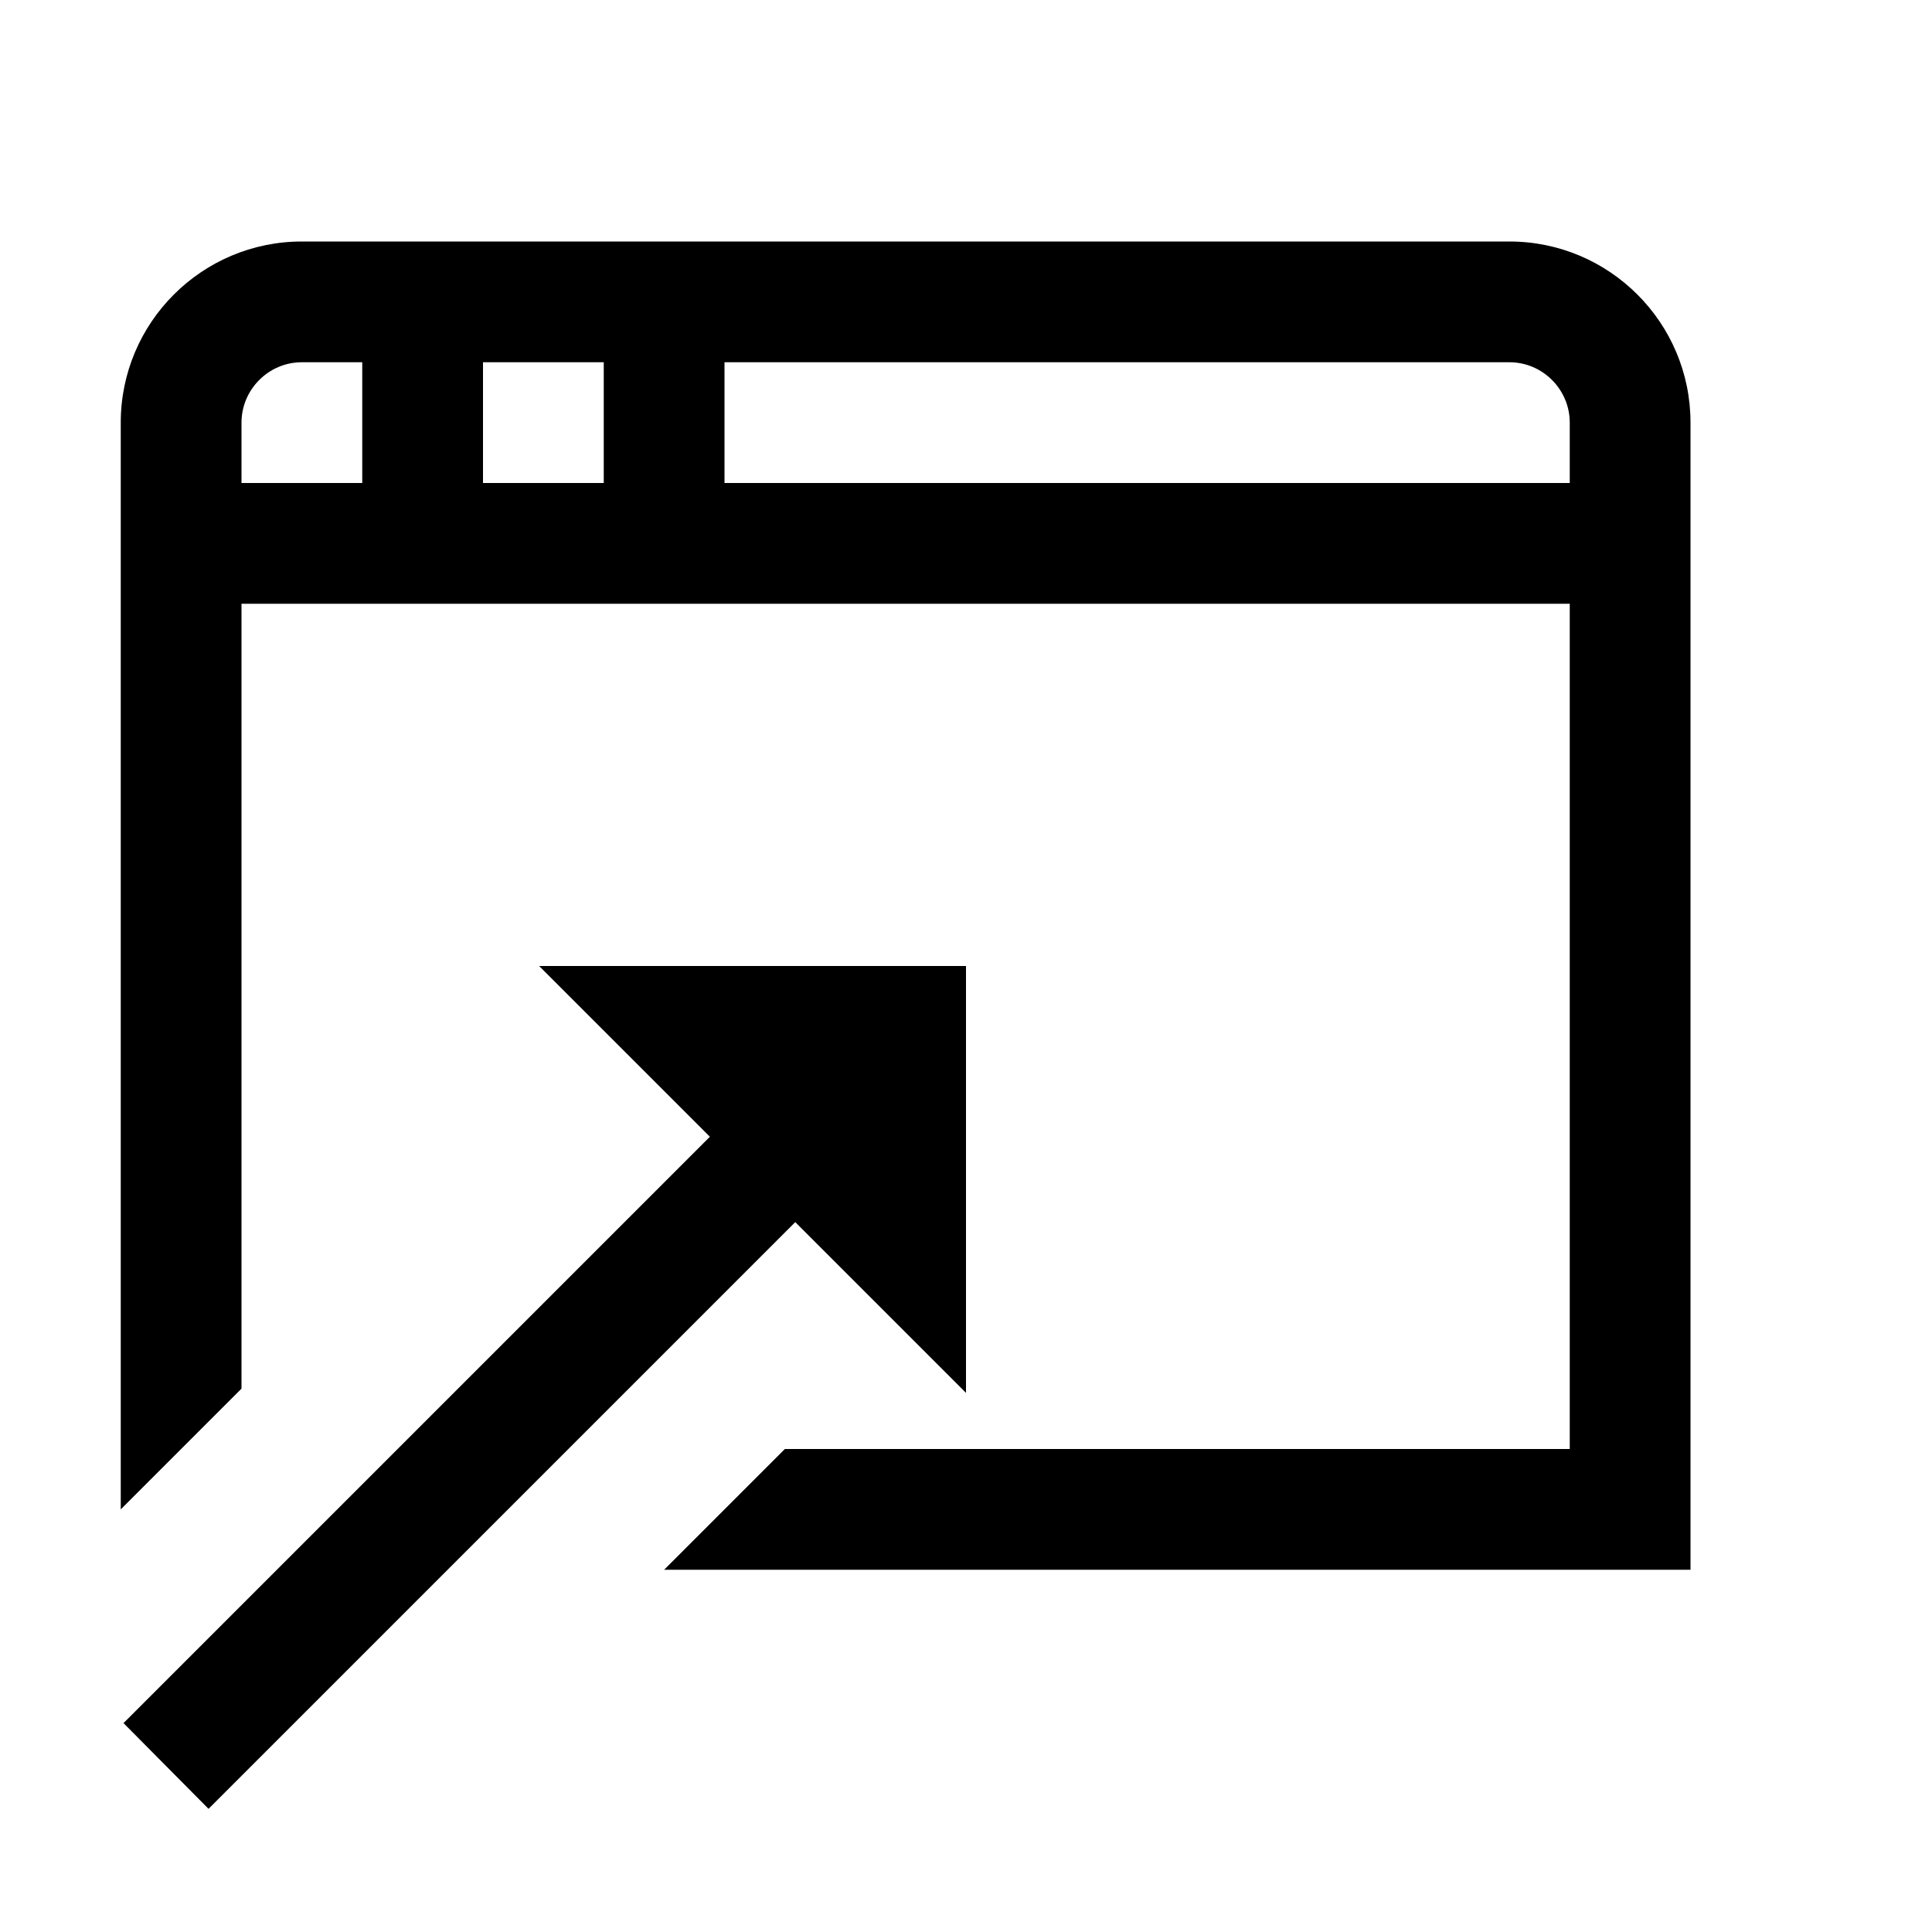
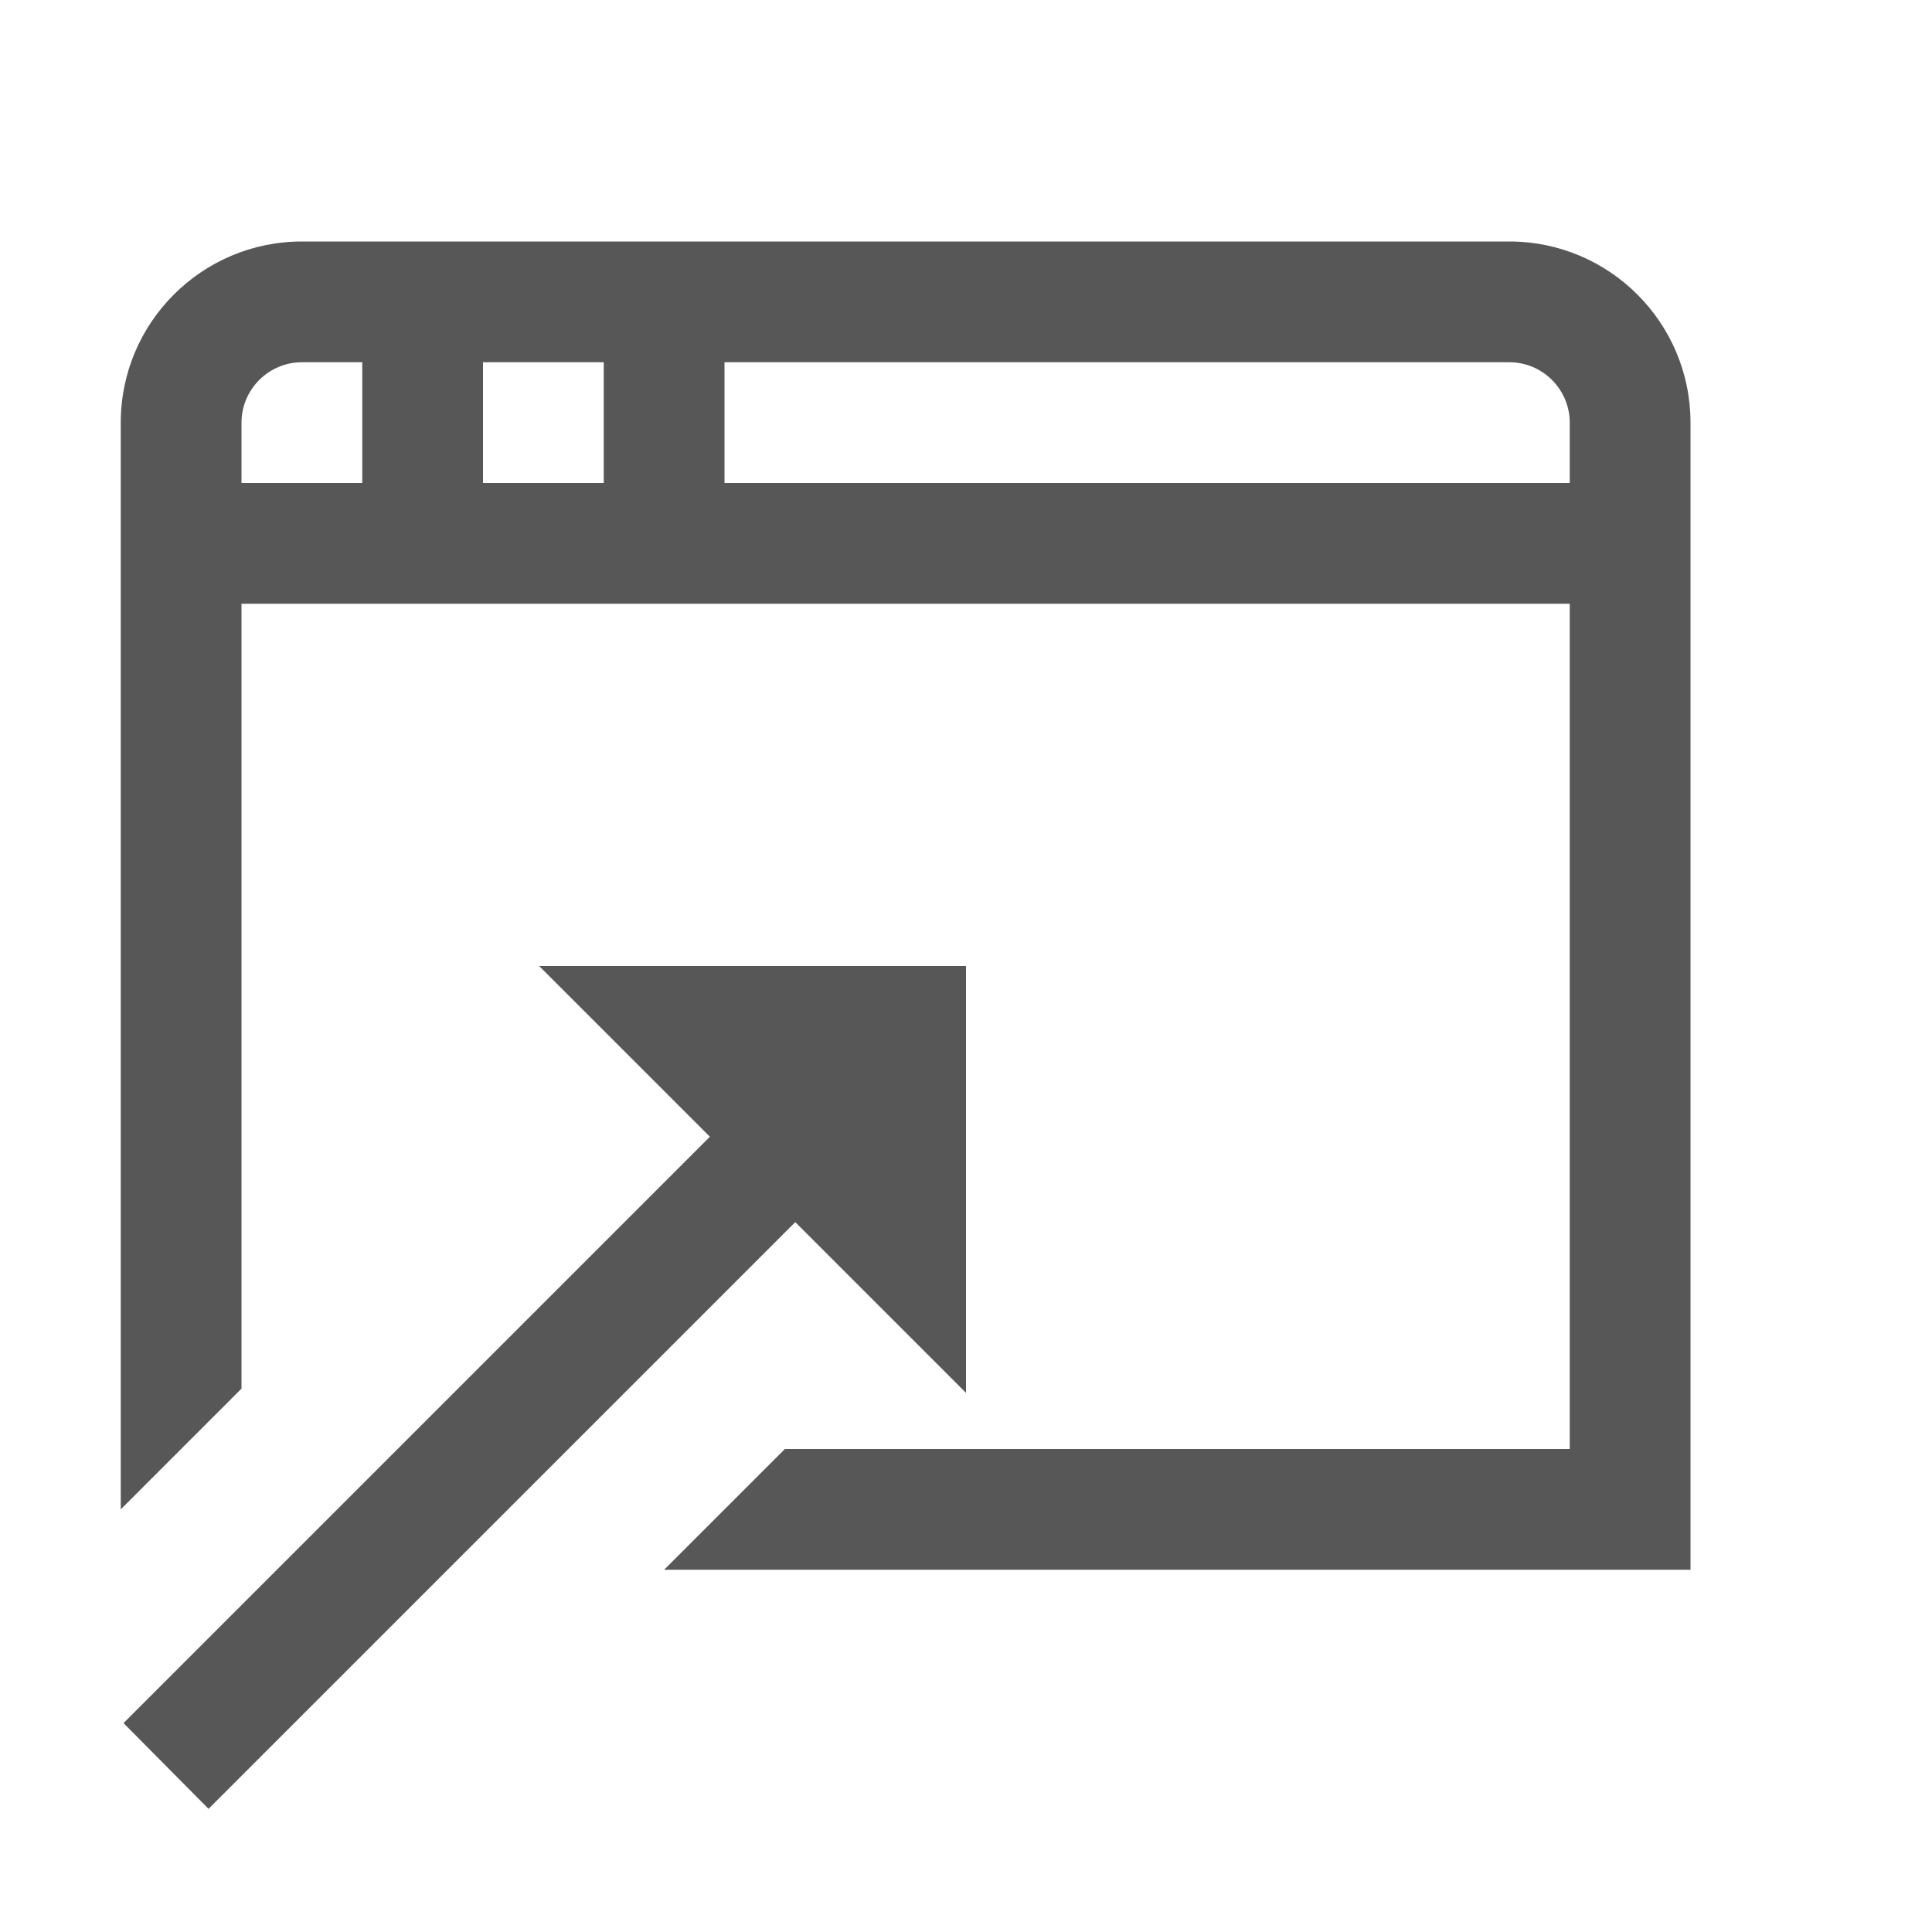
- <svg xmlns="http://www.w3.org/2000/svg" viewBox="0 0 16 16" version="1.1">
-   <g id="surface1">
-     <path style=" " d="M 2.5 2 C 1.672 2 1 2.672 1 3.5 L 1 12.5 L 2 11.5 L 2 5 L 13 5 L 13 12 L 6.5 12 L 5.5 13 L 14 13 L 14 3.5 C 14 2.672 13.328 2 12.5 2 Z M 2.5 3 L 3 3 L 3 4 L 2 4 L 2 3.5 C 2 3.227 2.223 3 2.5 3 Z M 4 3 L 5 3 L 5 4 L 4 4 Z M 6 3 L 12.5 3 C 12.777 3 13 3.227 13 3.5 L 13 4 L 6 4 Z M 4.465 8 L 5.879 9.414 L 1.023 14.27 L 1.727 14.98 L 6.586 10.121 L 8 11.535 L 8 8 Z " />
-   </g>
+ <svg xmlns="http://www.w3.org/2000/svg" width="100%" height="100%" viewBox="0 0 16 16" version="1.1" xml:space="preserve" style="fill-rule:evenodd;clip-rule:evenodd;stroke-linejoin:round;stroke-miterlimit:1.414;">
+   <path id="surface1" d="M2.5,2C1.672,2 1,2.672 1,3.5L1,12.5L2,11.5L2,5L13,5L13,12L6.5,12L5.5,13L14,13L14,3.5C14,2.672 13.328,2 12.5,2L2.5,2ZM2.5,3L3,3L3,4L2,4L2,3.5C2,3.227 2.223,3 2.5,3ZM4,3L5,3L5,4L4,4L4,3ZM6,3L12.5,3C12.777,3 13,3.227 13,3.5L13,4L6,4L6,3ZM4.465,8L5.879,9.414L1.023,14.27L1.727,14.98L6.586,10.121L8,11.535L8,8L4.465,8Z" style="fill:rgb(87,87,87);fill-rule:nonzero;" />
</svg>
